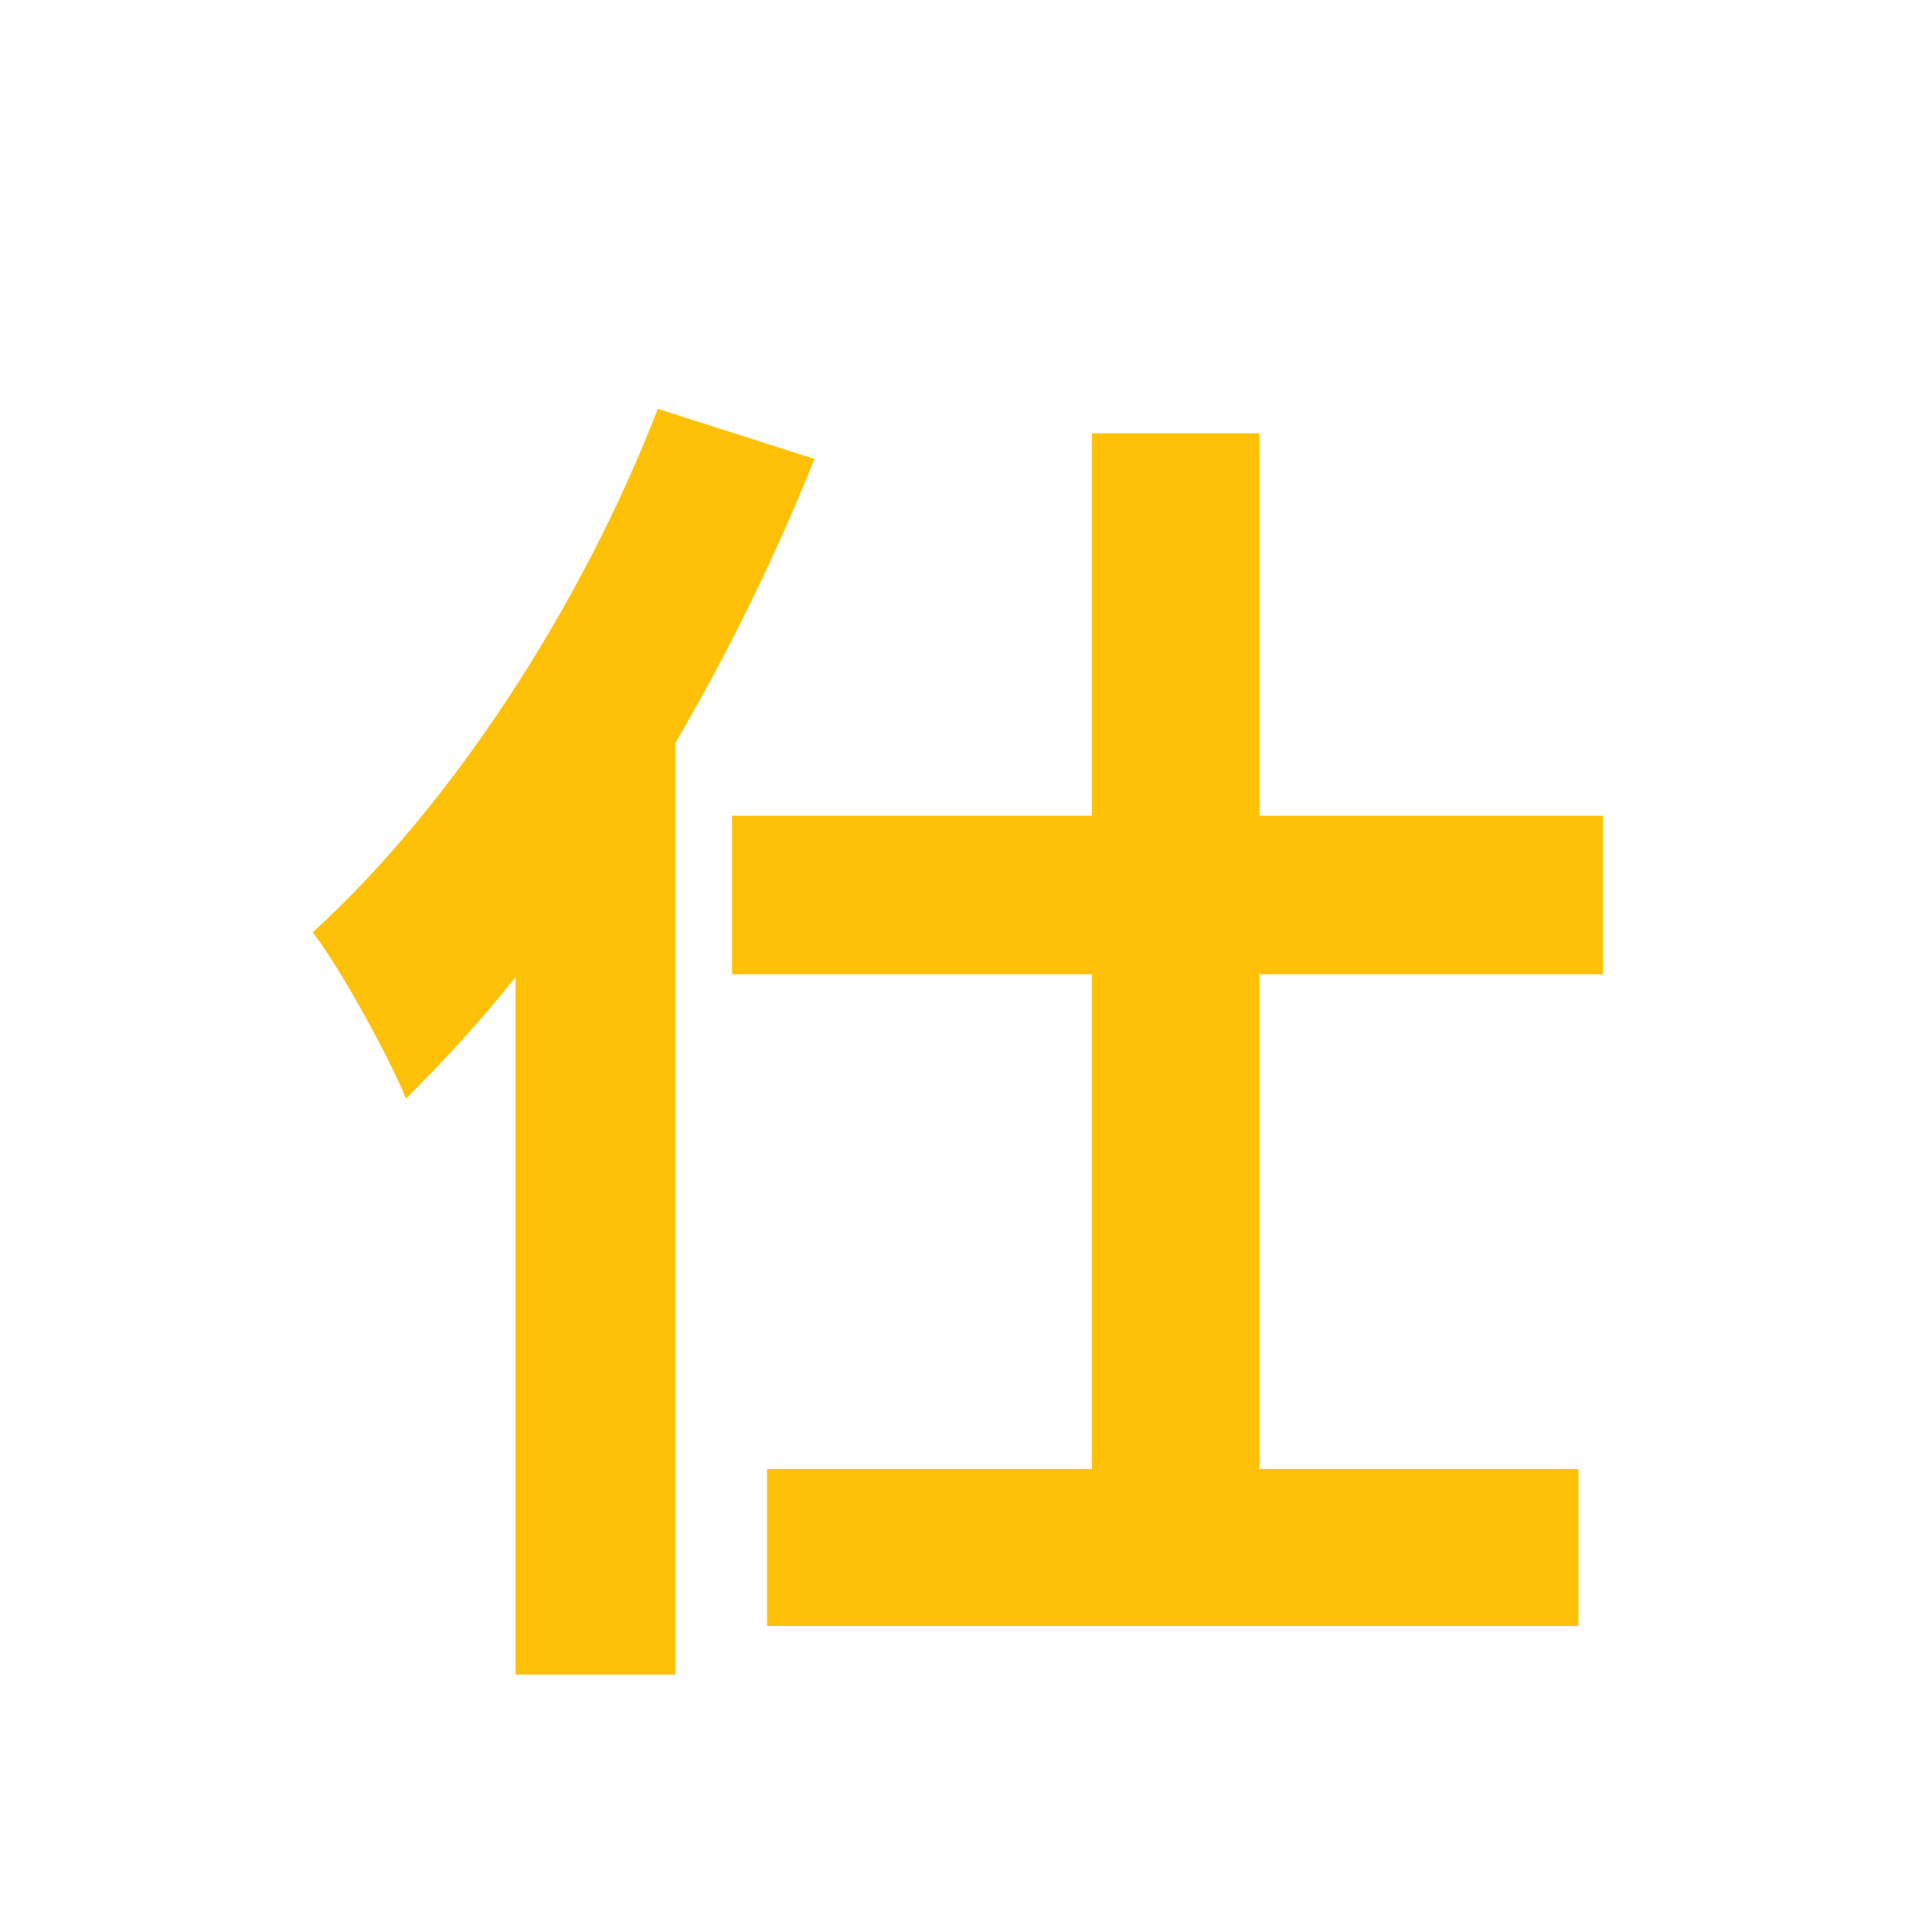
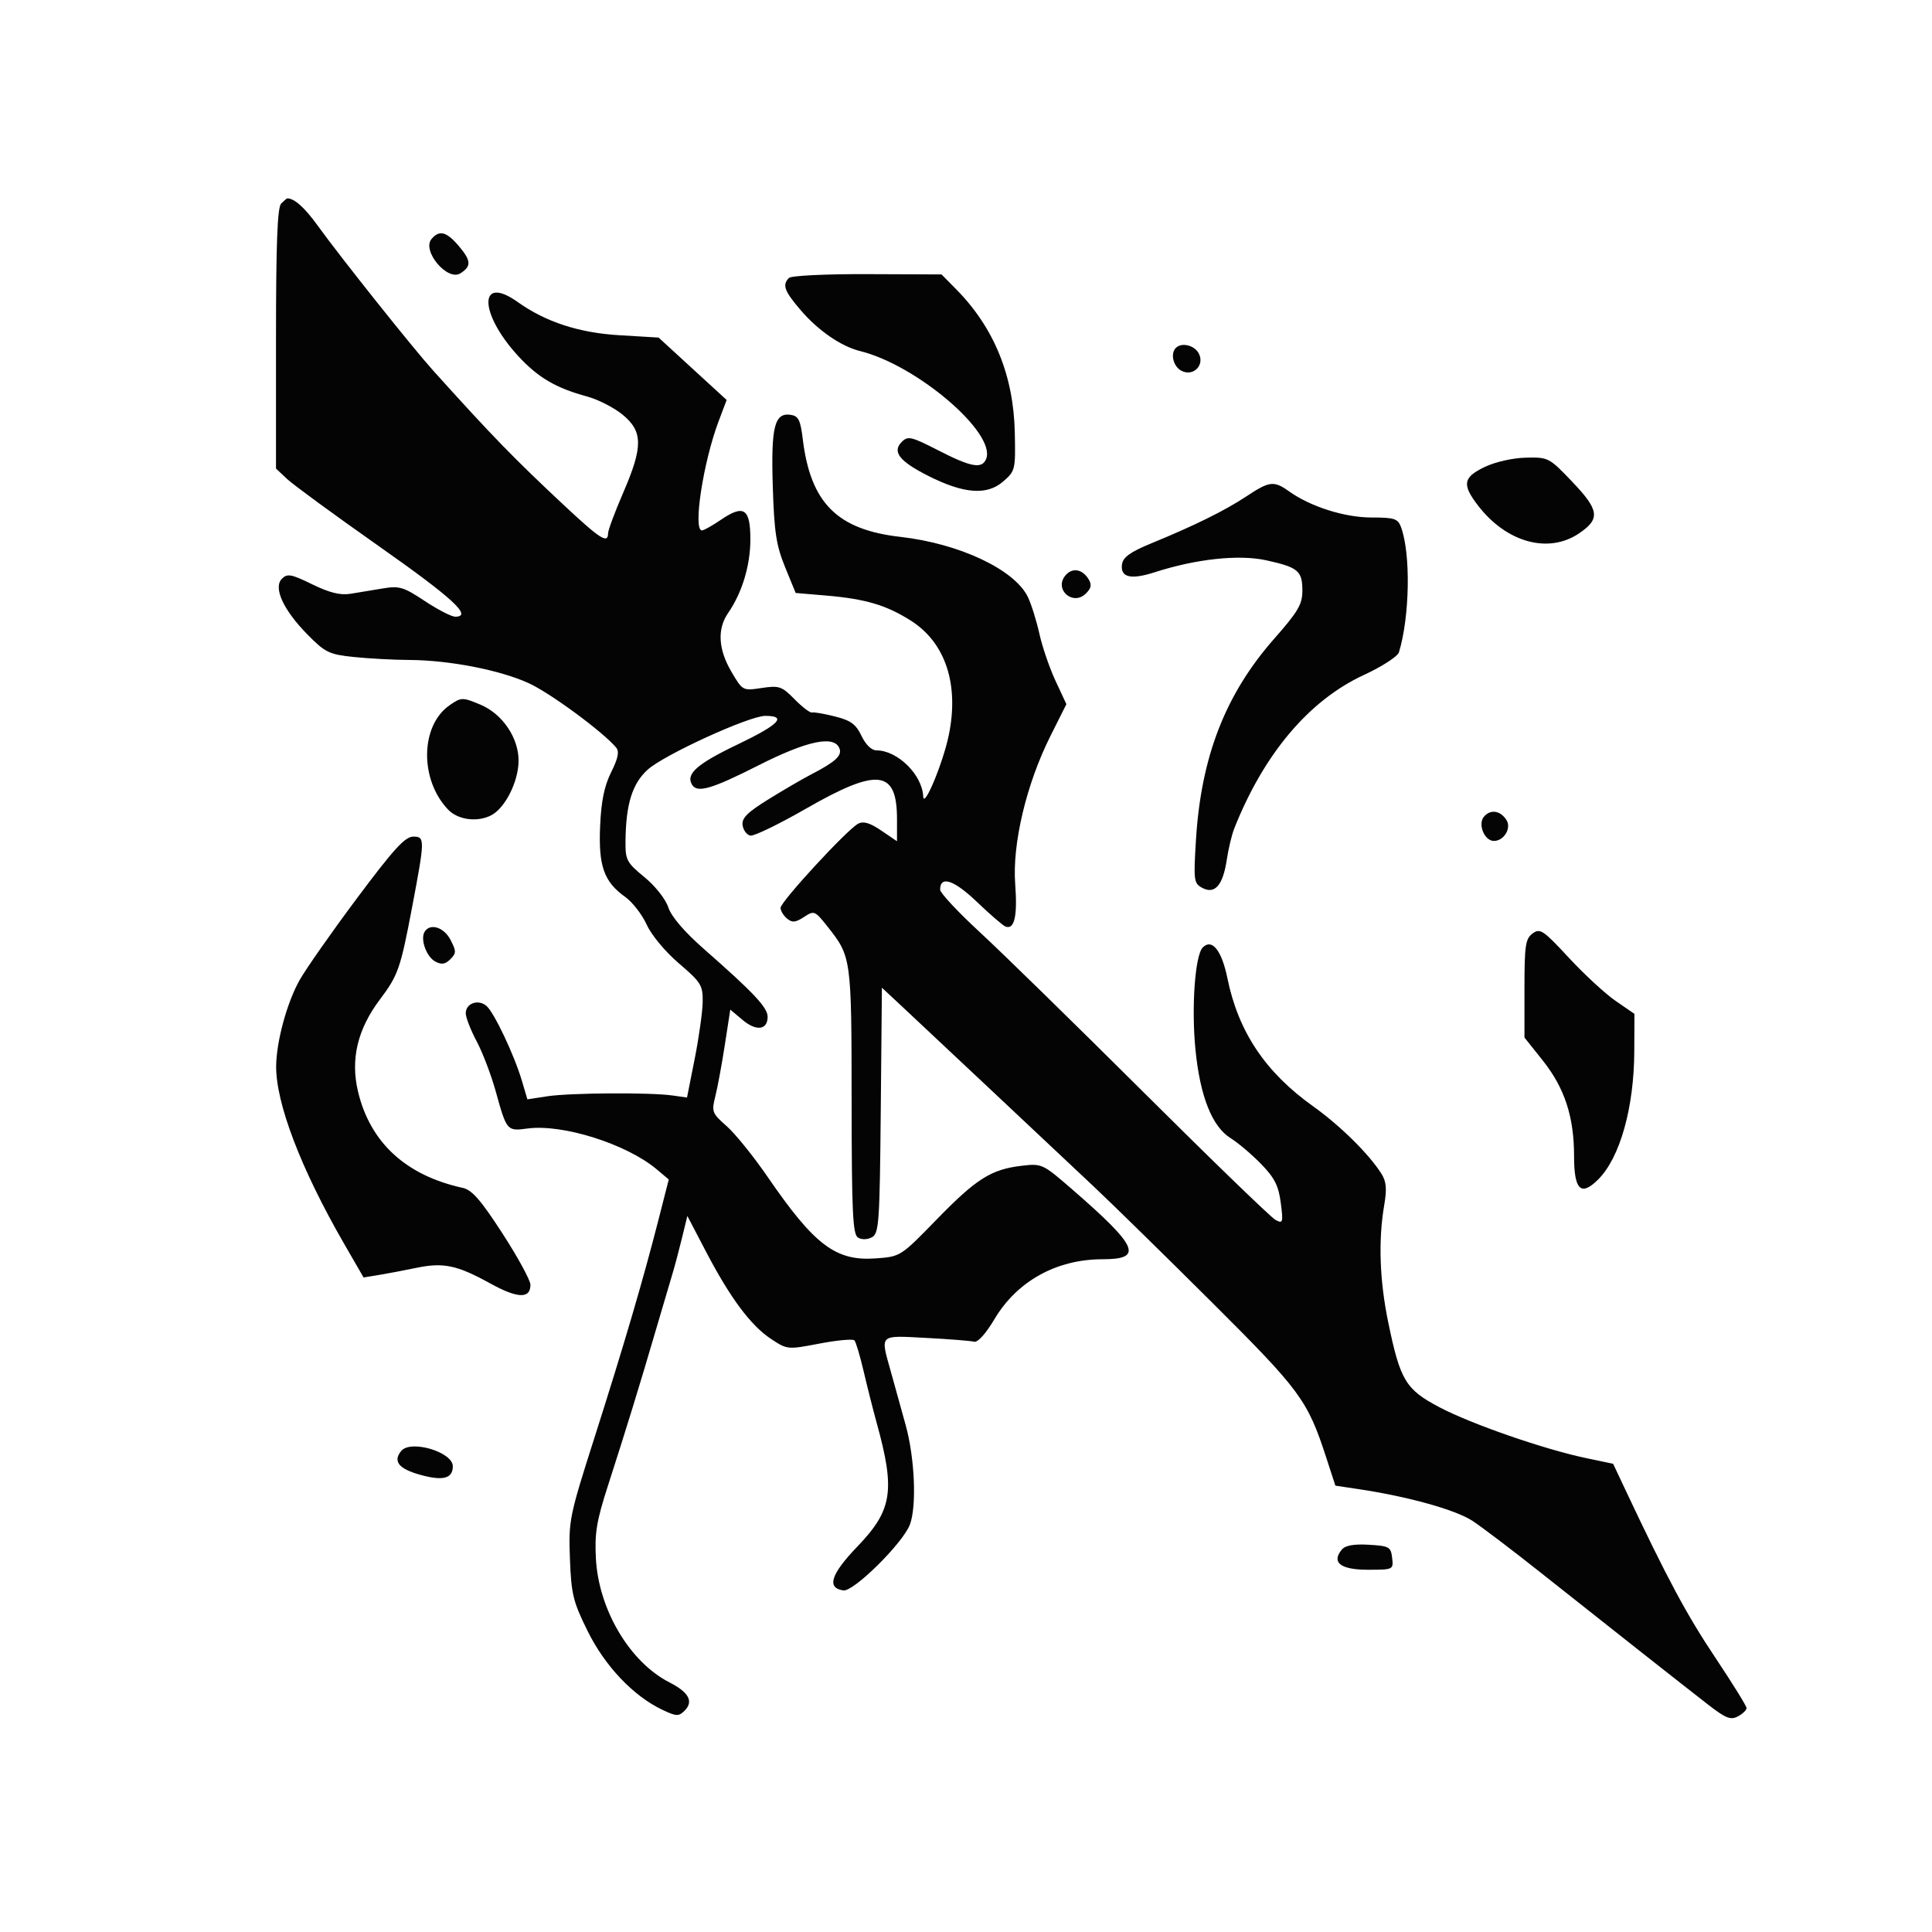
- <svg xmlns="http://www.w3.org/2000/svg" viewBox="0 0 100 100">
-   <text x="50" y="50" font-family="'SimSun', '宋体', serif" font-size="70" font-weight="bold" fill="#ffc107" text-anchor="middle" dominant-baseline="central">仕</text>
+ <svg xmlns="http://www.w3.org/2000/svg" width="448" height="448" viewBox="0 0 448 448" version="1.1">
+   <path d="" stroke="none" fill="#080404" fill-rule="evenodd" />
+   <path d="M 65.200 47.200 C 64.320 48.080, 64 56.428, 64 78.526 L 64 108.651 66.576 111.076 C 67.993 112.409, 77.555 119.408, 87.826 126.630 C 105.066 138.752, 109.668 143, 105.558 143 C 104.684 143, 101.507 141.365, 98.497 139.367 C 93.578 136.100, 92.594 135.806, 88.762 136.451 C 86.418 136.846, 83.032 137.406, 81.237 137.695 C 78.915 138.070, 76.365 137.435, 72.392 135.491 C 67.548 133.121, 66.622 132.950, 65.378 134.193 C 63.309 136.263, 65.687 141.444, 71.338 147.176 C 75.414 151.311, 76.319 151.748, 82.042 152.347 C 85.480 152.706, 91.265 153.016, 94.897 153.035 C 104.198 153.084, 115.940 155.368, 122.626 158.429 C 127.623 160.717, 139.899 169.763, 142.879 173.354 C 143.642 174.273, 143.320 175.856, 141.719 179.063 C 140.125 182.256, 139.406 185.774, 139.155 191.612 C 138.758 200.846, 140.052 204.476, 144.994 207.996 C 146.657 209.180, 148.891 212.067, 149.959 214.411 C 151.070 216.849, 154.275 220.701, 157.450 223.413 C 162.577 227.793, 162.995 228.473, 162.939 232.327 C 162.906 234.622, 162.075 240.550, 161.093 245.500 L 159.307 254.500 155.904 254.019 C 150.717 253.287, 132.083 253.410, 126.897 254.211 L 122.293 254.922 121.050 250.711 C 119.266 244.664, 114.548 234.700, 112.771 233.225 C 110.850 231.631, 108 232.666, 108 234.958 C 108 235.917, 109.135 238.838, 110.523 241.448 C 111.911 244.058, 113.906 249.294, 114.956 253.083 C 117.499 262.259, 117.554 262.323, 122.322 261.684 C 130.481 260.589, 145.297 265.272, 152.288 271.154 L 155.076 273.500 152.650 283 C 149.098 296.906, 144.642 312.067, 137.841 333.384 C 132.004 351.682, 131.827 352.554, 132.158 361.441 C 132.465 369.671, 132.887 371.397, 136.266 378.229 C 140.282 386.349, 146.862 393.283, 153.574 396.468 C 156.846 398.021, 157.386 398.043, 158.750 396.678 C 160.883 394.545, 159.743 392.420, 155.231 390.118 C 146.045 385.432, 138.822 373.272, 138.181 361.418 C 137.862 355.510, 138.329 352.693, 141.001 344.418 C 145.149 331.575, 148.431 320.912, 152.056 308.500 C 153.662 303, 155.390 297.150, 155.895 295.500 C 156.401 293.850, 157.393 290.129, 158.101 287.230 L 159.388 281.961 163.709 290.230 C 169.318 300.966, 174.083 307.365, 178.784 310.476 C 182.542 312.963, 182.627 312.971, 190.035 311.553 C 194.141 310.767, 197.782 310.434, 198.127 310.812 C 198.472 311.190, 199.436 314.425, 200.270 318 C 201.103 321.575, 202.469 326.975, 203.304 330 C 207.629 345.659, 206.924 350.169, 198.836 358.592 C 192.643 365.042, 191.620 368.227, 195.560 368.793 C 197.937 369.135, 209.346 357.851, 210.986 353.536 C 212.594 349.308, 212.125 338.123, 210.021 330.500 C 208.958 326.650, 207.399 321.025, 206.556 318 C 204.123 309.268, 203.704 309.665, 214.750 310.240 C 220.113 310.520, 225.122 310.917, 225.883 311.124 C 226.709 311.349, 228.600 309.254, 230.574 305.927 C 235.823 297.084, 244.980 292, 255.657 292 C 265.213 292, 263.951 289.103, 248.585 275.763 C 241.787 269.862, 241.590 269.770, 236.889 270.327 C 229.812 271.165, 226.386 273.334, 217.163 282.815 C 208.845 291.365, 208.812 291.386, 203.073 291.801 C 193.805 292.471, 188.897 288.770, 177.993 272.889 C 174.741 268.153, 170.470 262.864, 168.502 261.136 C 165.120 258.166, 164.976 257.790, 165.867 254.247 C 166.385 252.186, 167.379 246.812, 168.076 242.305 L 169.342 234.110 172.198 236.513 C 175.372 239.184, 178 238.850, 178 235.775 C 178 233.627, 174.775 230.192, 163.292 220.111 C 158.681 216.063, 155.681 212.563, 154.966 210.396 C 154.331 208.473, 151.936 205.442, 149.424 203.384 C 145.331 200.030, 145.003 199.413, 145.044 195.130 C 145.125 186.505, 146.579 181.774, 150.156 178.497 C 153.898 175.068, 173.712 166, 177.461 166 C 182.615 166, 180.637 168.037, 171.012 172.642 C 161.582 177.154, 158.950 179.493, 160.494 181.991 C 161.698 183.939, 165.070 182.951, 175.825 177.500 C 187.184 171.743, 193.459 170.426, 194.657 173.548 C 195.299 175.221, 193.740 176.651, 188.063 179.594 C 186.103 180.609, 181.663 183.197, 178.197 185.344 C 173.270 188.395, 171.959 189.709, 172.197 191.363 C 172.363 192.527, 173.177 193.608, 174.005 193.766 C 174.833 193.924, 180.626 191.116, 186.878 187.526 C 203.557 177.950, 208 178.465, 208 189.970 L 208 195.072 204.341 192.586 C 201.694 190.787, 200.210 190.352, 198.976 191.013 C 196.392 192.395, 181 209.094, 181 210.514 C 181 211.197, 181.673 212.313, 182.495 212.996 C 183.698 213.995, 184.465 213.925, 186.428 212.639 C 188.795 211.088, 188.953 211.152, 191.903 214.877 C 197.416 221.839, 197.452 222.100, 197.477 255.284 C 197.496 281.041, 197.736 286.215, 198.946 286.965 C 199.810 287.500, 201.112 287.475, 202.181 286.903 C 203.825 286.023, 203.991 283.644, 204.235 257.488 L 204.500 229.031 209.500 233.694 C 212.250 236.259, 221.474 244.915, 229.997 252.929 C 238.520 260.943, 249.086 270.875, 253.477 275 C 257.867 279.125, 270.267 291.275, 281.032 302 C 301.586 322.479, 303.196 324.665, 307.538 338 L 309.655 344.500 315.077 345.312 C 326.525 347.026, 337.563 350.106, 341.457 352.674 C 343.681 354.140, 350.675 359.445, 357 364.463 C 372.389 376.672, 390.101 390.637, 396.099 395.289 C 400.179 398.454, 401.315 398.902, 402.992 398.004 C 404.096 397.413, 405 396.546, 405 396.078 C 405 395.609, 401.718 390.314, 397.707 384.310 C 391.136 374.474, 386.562 365.948, 377.139 345.962 L 374.056 339.425 367.778 338.108 C 358.090 336.075, 341.239 330.234, 333.832 326.342 C 325.948 322.199, 324.697 320.131, 321.911 306.635 C 319.905 296.913, 319.583 287.652, 320.969 279.500 C 321.631 275.604, 321.479 273.967, 320.279 272.086 C 317.367 267.521, 310.718 260.974, 304.453 256.504 C 293.420 248.630, 287.151 239.257, 284.620 226.849 C 283.298 220.372, 281.048 217.552, 278.907 219.693 C 277.105 221.495, 276.238 233.627, 277.210 243.425 C 278.283 254.248, 281.074 261.261, 285.370 263.930 C 287.091 264.999, 290.267 267.690, 292.426 269.909 C 295.562 273.132, 296.479 274.943, 296.988 278.907 C 297.581 283.527, 297.496 283.801, 295.764 282.873 C 294.740 282.326, 280.987 269.020, 265.201 253.305 C 249.416 237.591, 232.338 220.894, 227.250 216.201 C 222.162 211.508, 218 207.054, 218 206.303 C 218 202.966, 221.202 204.033, 226.550 209.151 C 229.625 212.093, 232.611 214.667, 233.186 214.872 C 235.240 215.602, 235.964 212.386, 235.408 205 C 234.706 195.666, 238.008 181.784, 243.572 170.682 L 247.280 163.284 244.765 157.892 C 243.382 154.926, 241.700 150.025, 241.028 147 C 240.356 143.975, 239.161 140.143, 238.372 138.484 C 235.338 132.106, 222.534 126.051, 208.785 124.492 C 194.143 122.831, 187.959 116.645, 186.153 101.852 C 185.605 97.358, 185.150 96.450, 183.318 96.189 C 179.582 95.658, 178.766 98.964, 179.198 112.866 C 179.526 123.400, 180 126.497, 182.048 131.500 L 184.504 137.500 191.502 138.094 C 200.672 138.871, 205.506 140.301, 211.219 143.924 C 219.248 149.016, 222.448 158.708, 219.997 170.513 C 218.659 176.961, 214.215 187.619, 214.082 184.700 C 213.852 179.642, 208.132 174, 203.235 174 C 202.103 174, 200.740 172.679, 199.768 170.640 C 198.477 167.932, 197.279 167.056, 193.607 166.131 C 191.100 165.500, 188.701 165.087, 188.275 165.214 C 187.849 165.341, 186.044 163.966, 184.264 162.159 C 181.280 159.130, 180.682 158.925, 176.614 159.535 C 172.219 160.194, 172.189 160.178, 169.600 155.761 C 166.545 150.548, 166.281 145.849, 168.834 142.154 C 172.078 137.461, 174 131.110, 174 125.087 C 174 117.925, 172.496 116.911, 167.204 120.507 C 165.187 121.878, 163.190 123, 162.768 123 C 160.632 123, 163.067 107.110, 166.656 97.626 L 168.500 92.751 160.609 85.514 L 152.718 78.277 143.601 77.733 C 134.244 77.175, 126.539 74.656, 120.047 70.034 C 110.914 63.530, 111.020 72.642, 120.194 82.594 C 124.766 87.554, 128.913 89.985, 136.144 91.943 C 138.698 92.635, 142.410 94.538, 144.394 96.173 C 149.109 100.059, 149.129 103.593, 144.500 114.276 C 142.575 118.718, 141 122.948, 141 123.676 C 141 126.164, 139.163 124.997, 130.879 117.250 C 119.099 106.234, 114.149 101.140, 100.476 85.966 C 95.712 80.679, 78.977 59.676, 73.695 52.353 C 70.655 48.140, 68.271 46, 66.618 46 C 66.498 46, 65.860 46.540, 65.200 47.200 M 100.053 55.436 C 97.782 58.173, 103.761 65.272, 106.749 63.387 C 109.330 61.758, 109.270 60.474, 106.452 57.126 C 103.565 53.695, 101.870 53.247, 100.053 55.436 M 182.950 64.450 C 181.345 66.055, 181.858 67.475, 185.646 71.900 C 189.730 76.671, 195.023 80.315, 199.464 81.413 C 212.591 84.658, 230.990 100.370, 228.688 106.369 C 227.754 108.805, 225.237 108.368, 217.588 104.443 C 211.305 101.219, 210.532 101.039, 209.105 102.467 C 206.814 104.757, 208.545 106.967, 215.296 110.372 C 223.476 114.499, 228.834 114.908, 232.567 111.692 C 235.431 109.224, 235.496 108.959, 235.316 100.333 C 235.041 87.078, 230.491 75.951, 221.714 67.068 L 218.322 63.635 201.111 63.568 C 191.475 63.530, 183.482 63.918, 182.950 64.450 M 272.667 80.667 C 271.338 81.995, 272.044 84.953, 273.931 85.963 C 276.675 87.432, 279.432 84.675, 277.963 81.931 C 276.953 80.044, 273.995 79.338, 272.667 80.667 M 344.250 108.296 C 339.245 110.706, 338.971 112.341, 342.750 117.253 C 349.315 125.786, 359.025 128.474, 366.102 123.716 C 371.130 120.336, 370.878 118.324, 364.603 111.742 C 359.224 106.099, 359.038 106.002, 353.815 106.124 C 350.746 106.196, 346.704 107.114, 344.250 108.296 M 289 115.112 C 284.067 118.382, 277.009 121.868, 267 125.978 C 262.129 127.978, 260.420 129.194, 260.180 130.828 C 259.730 133.892, 262.176 134.495, 267.761 132.697 C 277.422 129.585, 287.312 128.529, 293.658 129.932 C 301.030 131.561, 302 132.379, 302 136.967 C 302 140.126, 301.013 141.812, 295.482 148.095 C 284.124 160.999, 278.496 175.489, 277.316 194.862 C 276.747 204.192, 276.834 204.841, 278.786 205.886 C 281.692 207.441, 283.580 205.289, 284.460 199.419 C 284.846 196.845, 285.629 193.561, 286.200 192.120 C 293.061 174.807, 303.543 162.391, 316.259 156.516 C 320.465 154.573, 324.102 152.219, 324.396 151.251 C 326.909 142.970, 327.152 128.406, 324.880 122.250 C 324.145 120.260, 323.359 120, 318.062 120 C 311.811 120, 303.922 117.505, 298.927 113.948 C 295.378 111.421, 294.393 111.537, 289 115.112 M 247.046 133.444 C 244.345 136.699, 248.815 140.614, 251.811 137.618 C 253.084 136.344, 253.215 135.563, 252.376 134.231 C 250.916 131.913, 248.601 131.571, 247.046 133.444 M 104.217 163.561 C 97.436 168.310, 97.283 180.824, 103.921 187.750 C 106.220 190.148, 110.783 190.721, 113.976 189.013 C 117.151 187.314, 120.176 181.295, 120.248 176.536 C 120.329 171.176, 116.534 165.539, 111.400 163.394 C 107.224 161.649, 106.936 161.656, 104.217 163.561 M 344.089 189.393 C 342.633 191.147, 344.230 195, 346.413 195 C 348.737 195, 350.521 192.049, 349.335 190.166 C 347.926 187.929, 345.590 187.584, 344.089 189.393 M 82.752 208.322 C 76.870 216.200, 70.878 224.756, 69.435 227.337 C 66.531 232.534, 64.090 241.511, 64.036 247.201 C 63.953 255.781, 69.775 271.035, 79.700 288.241 L 84.303 296.223 87.902 295.635 C 89.881 295.312, 93.750 294.578, 96.500 294.004 C 102.806 292.686, 105.960 293.347, 113.665 297.600 C 120.029 301.113, 123 301.214, 123 297.917 C 123 296.890, 120.090 291.550, 116.534 286.052 C 111.496 278.264, 109.452 275.920, 107.284 275.445 C 94.116 272.560, 85.840 264.945, 83.021 253.122 C 81.237 245.639, 82.894 238.670, 88.099 231.757 C 92.313 226.161, 92.869 224.572, 95.535 210.500 C 98.555 194.564, 98.565 194, 95.829 194 C 93.929 194, 91.285 196.896, 82.752 208.322 M 98.465 216.057 C 97.405 217.772, 98.870 221.860, 100.942 222.969 C 102.384 223.741, 103.249 223.608, 104.423 222.434 C 105.826 221.031, 105.831 220.573, 104.467 217.936 C 102.949 215, 99.739 213.995, 98.465 216.057 M 355.394 216.454 C 353.727 217.672, 353.500 219.204, 353.500 229.211 L 353.500 240.584 357.750 245.923 C 362.815 252.286, 365 258.961, 365 268.075 C 365 275.970, 366.589 277.502, 370.611 273.480 C 375.648 268.443, 378.911 256.850, 378.964 243.798 L 379 235.096 374.635 232.093 C 372.235 230.442, 367.350 225.935, 363.780 222.079 C 357.847 215.672, 357.126 215.188, 355.394 216.454 M 93.047 336.443 C 91.060 338.838, 92.424 340.579, 97.374 341.965 C 102.704 343.457, 105 342.867, 105 340.007 C 105 336.699, 95.248 333.791, 93.047 336.443 M 311.144 359.327 C 308.671 362.306, 310.856 364, 317.173 364 C 323.085 364, 323.130 363.978, 322.816 361.250 C 322.523 358.698, 322.133 358.479, 317.411 358.203 C 313.936 358.001, 311.949 358.357, 311.144 359.327" stroke="none" fill="#040404" fill-rule="evenodd" />
</svg>
